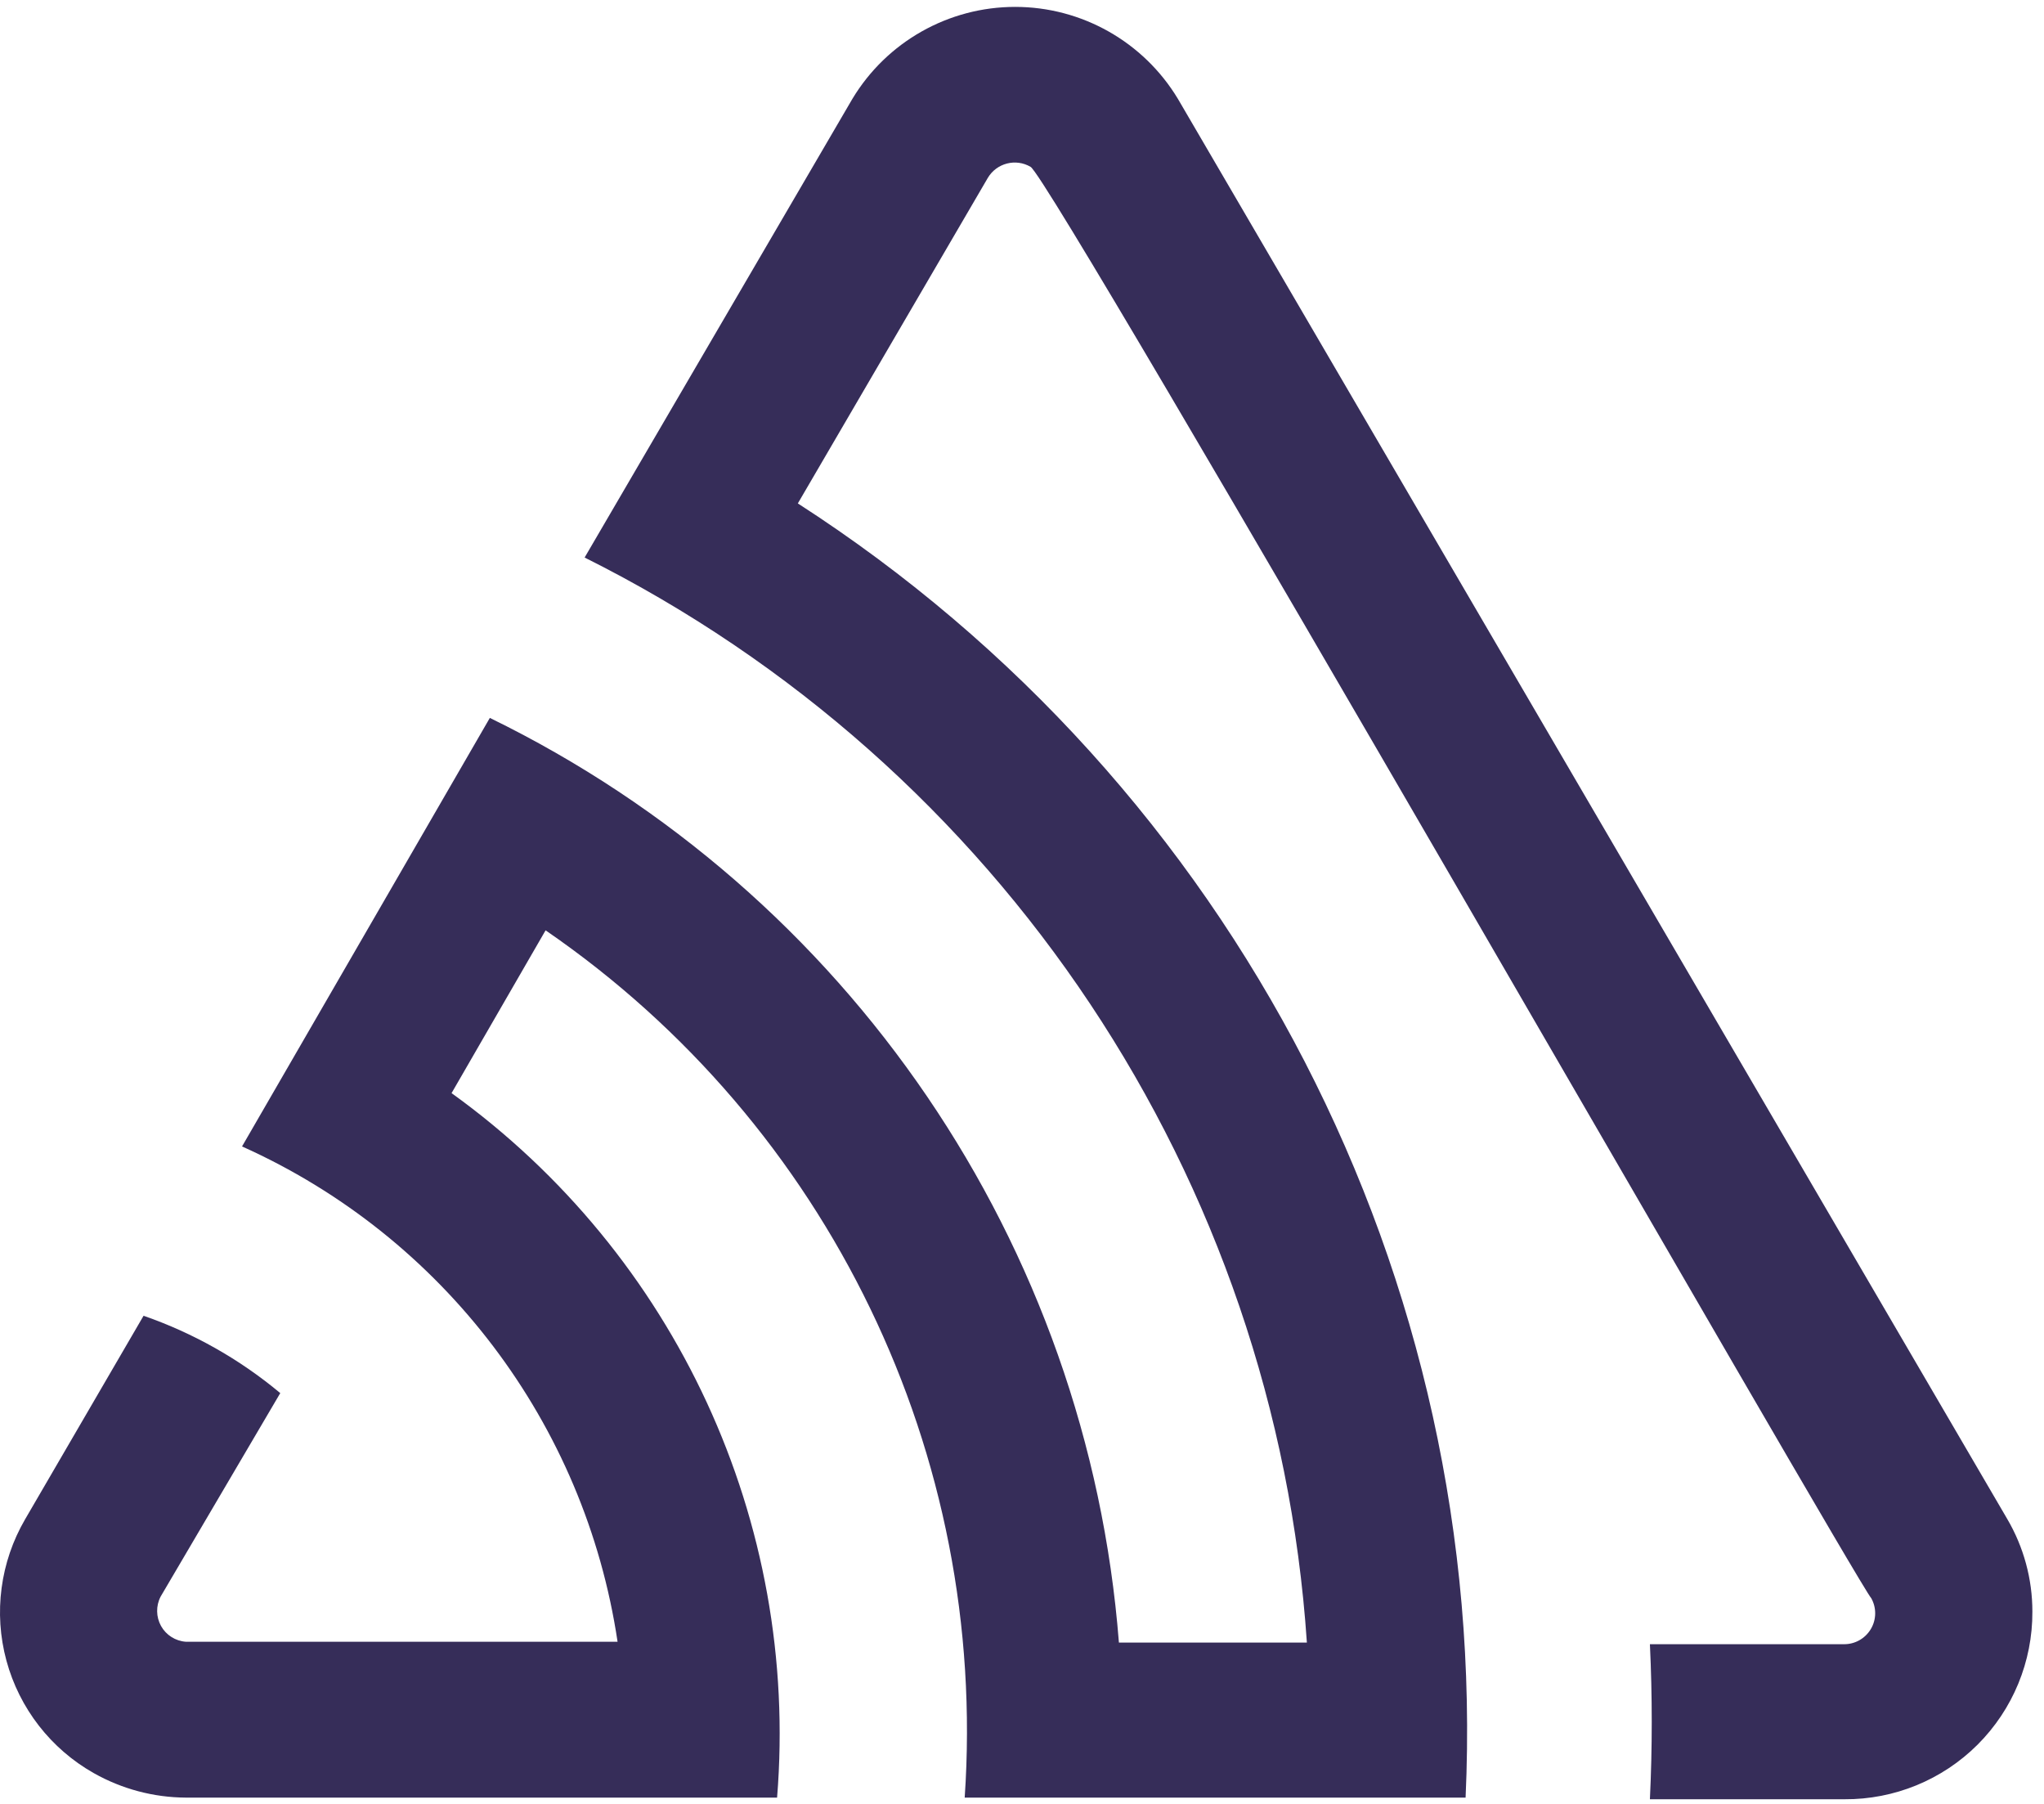
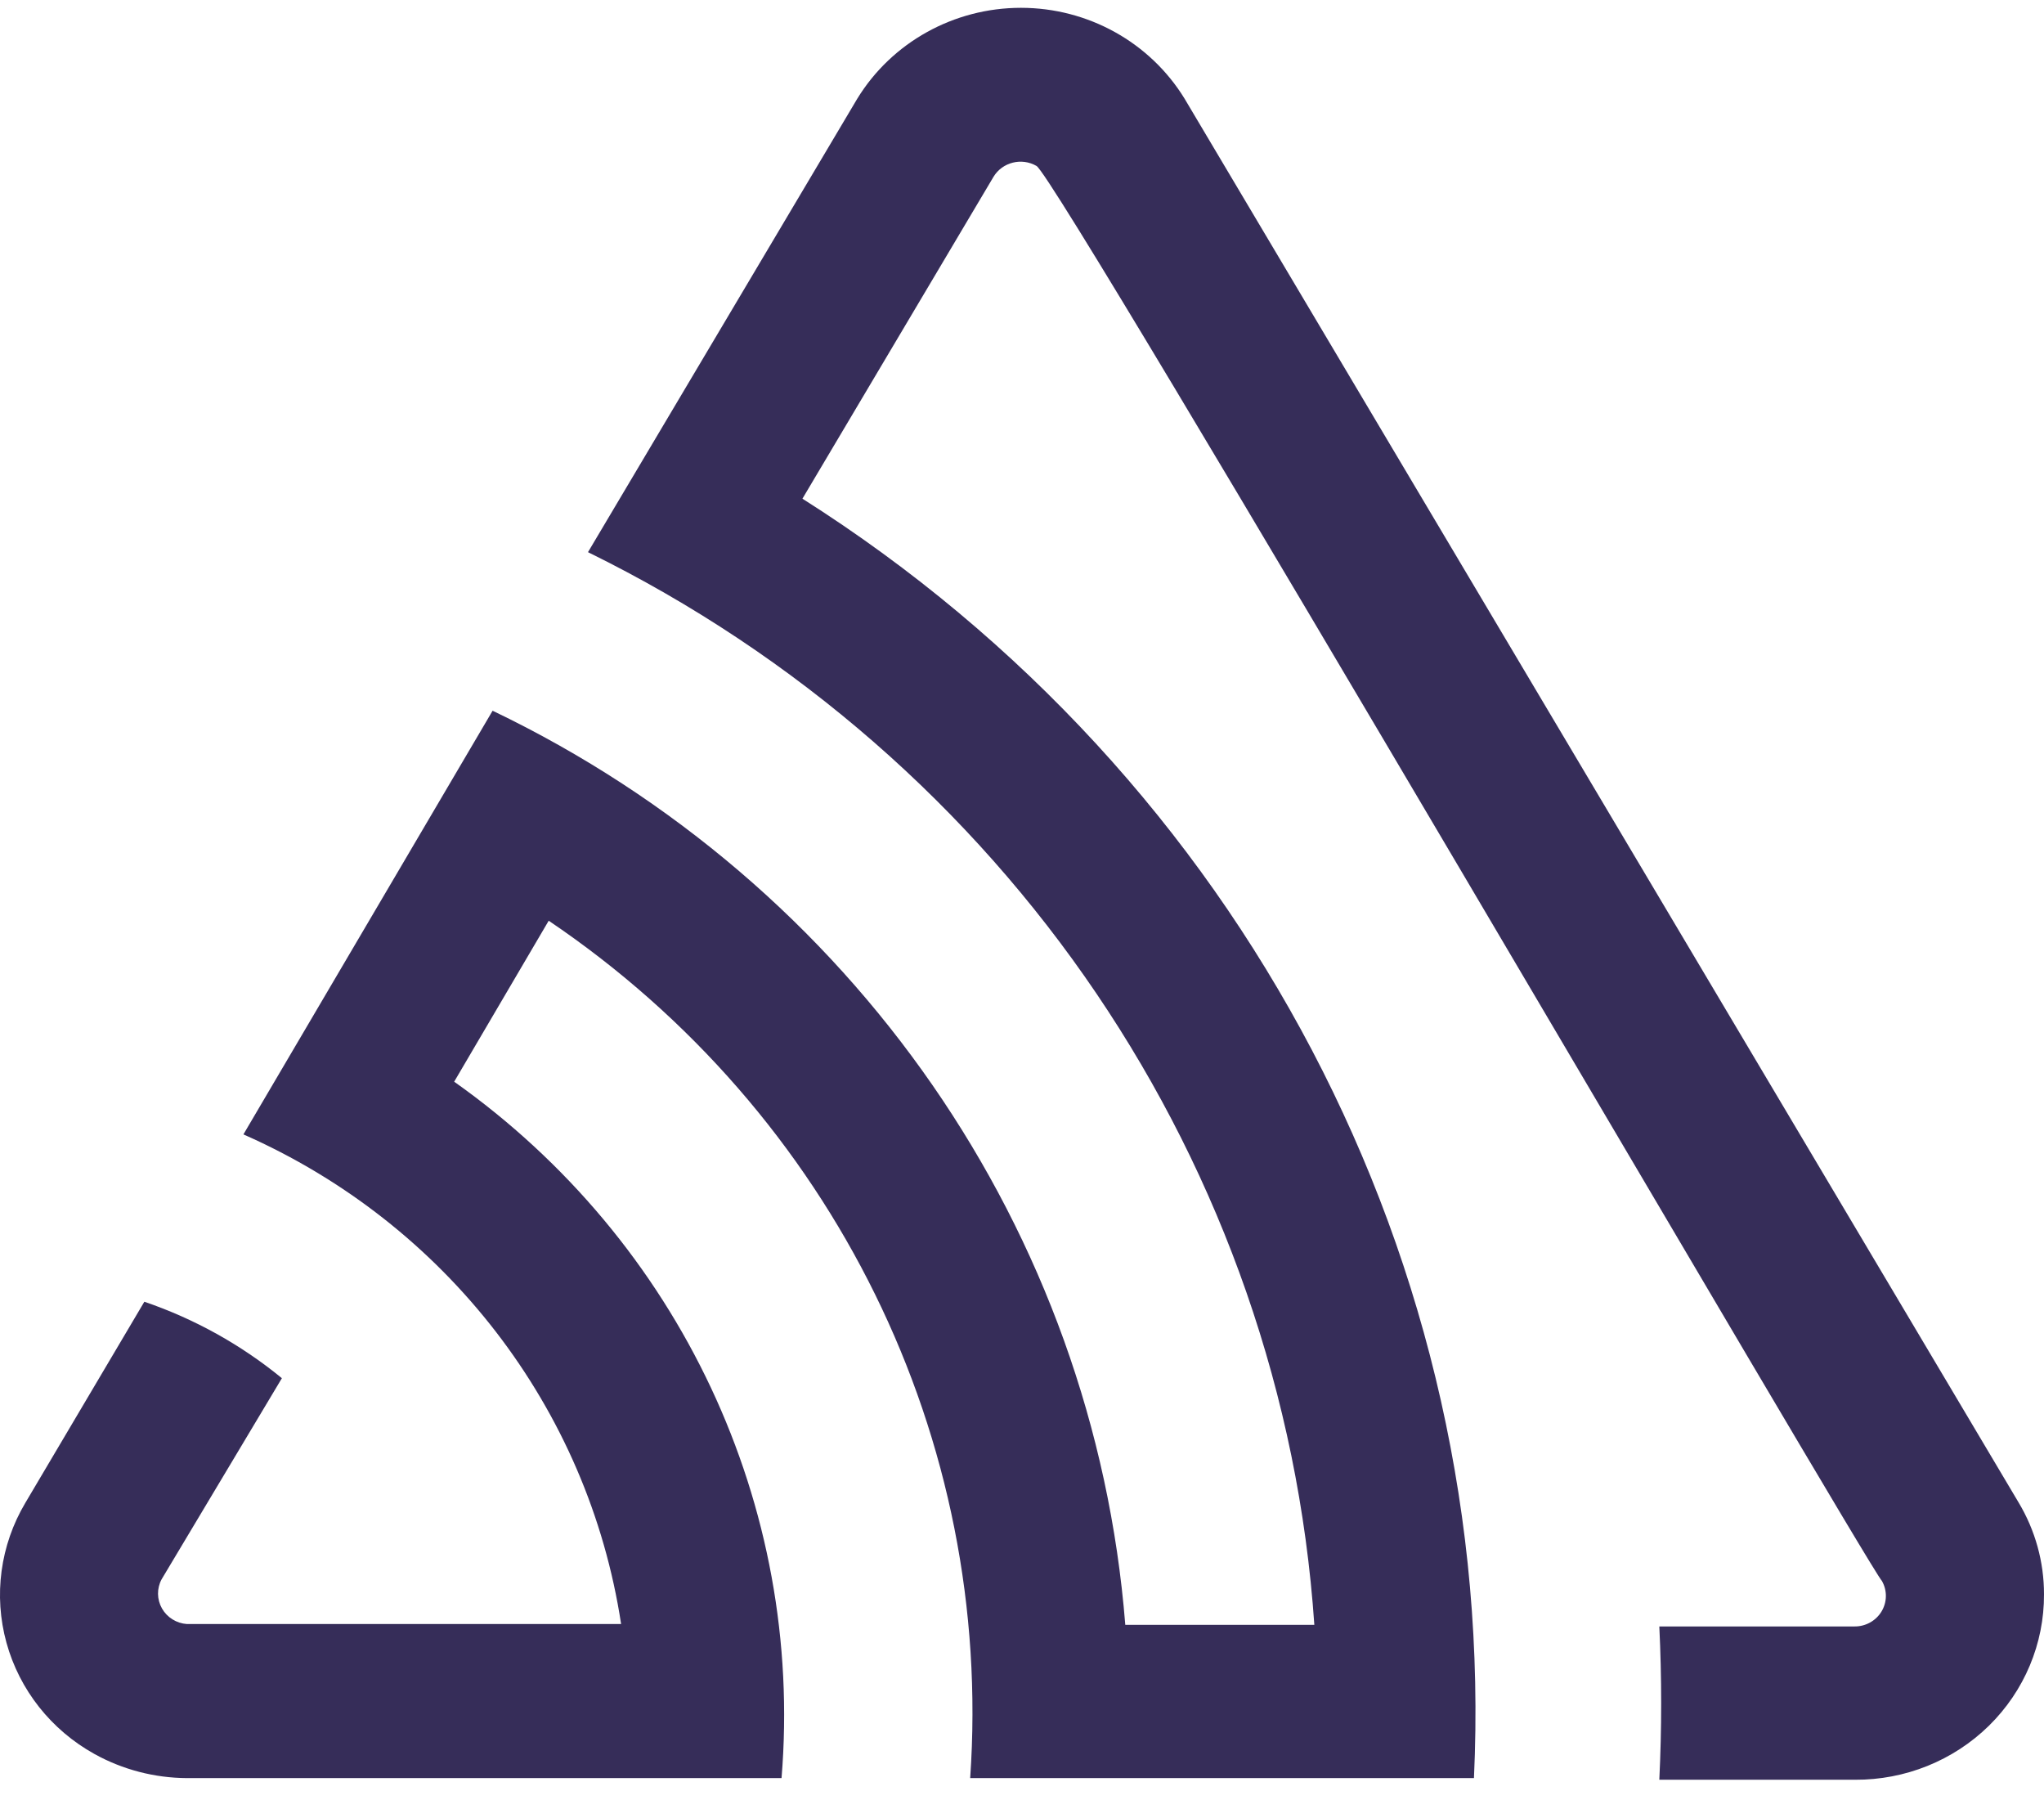
- <svg xmlns="http://www.w3.org/2000/svg" width="51" height="45" viewBox="0 0 51 45" fill="none">
-   <path d="M29.39 2.466C28.532 1.043 26.991 0.172 25.329 0.172C23.666 0.172 22.125 1.043 21.268 2.466L14.587 13.908C24.972 19.093 31.83 29.394 32.608 40.975H27.918C27.141 31.049 21.171 22.274 12.222 17.909L6.039 28.599C11.063 30.853 14.595 35.509 15.409 40.955H4.638C4.378 40.937 4.145 40.789 4.018 40.562C3.892 40.334 3.888 40.059 4.008 39.828L6.993 34.752C5.982 33.908 4.826 33.254 3.582 32.823L0.627 37.899C0.006 38.965 -0.162 40.235 0.16 41.425C0.483 42.616 1.269 43.628 2.343 44.234C3.044 44.629 3.833 44.839 4.638 44.843H19.389C19.947 37.967 16.866 31.301 11.267 27.269L13.613 23.208C20.68 28.062 24.657 36.29 24.07 44.843H36.568C37.16 31.883 30.814 19.585 19.907 12.558L24.648 4.436C24.868 4.068 25.344 3.945 25.714 4.162C26.253 4.456 46.314 39.462 46.69 39.869C46.825 40.11 46.82 40.405 46.677 40.642C46.534 40.879 46.276 41.022 45.999 41.016H41.167C41.228 42.309 41.228 43.598 41.167 44.884H46.02C47.264 44.892 48.461 44.402 49.342 43.523C50.223 42.644 50.716 41.448 50.71 40.204C50.711 39.39 50.493 38.59 50.081 37.889L29.39 2.466Z" fill="#362D59" />
+ <svg xmlns="http://www.w3.org/2000/svg" width="45" height="40" viewBox="0 0 45 40" fill="none">
+   <path d="M26.08 2.173C25.319 0.931 23.952 0.172 22.477 0.172C21.001 0.172 19.634 0.931 18.873 2.173L12.945 12.153C22.16 16.676 28.246 25.661 28.936 35.763H24.774C24.085 27.104 18.787 19.45 10.845 15.643L5.359 24.968C9.817 26.933 12.951 30.995 13.674 35.745H4.115C3.885 35.729 3.679 35.6 3.566 35.402C3.453 35.203 3.45 34.963 3.557 34.762L6.206 30.334C5.308 29.598 4.283 29.028 3.178 28.651L0.557 33.079C0.005 34.009 -0.144 35.117 0.142 36.155C0.428 37.194 1.126 38.076 2.079 38.605C2.701 38.95 3.402 39.132 4.115 39.136H17.206C17.701 33.139 14.966 27.324 9.999 23.808L12.08 20.265C18.351 24.499 21.88 31.675 21.359 39.136H32.45C32.975 27.831 27.344 17.105 17.666 10.976L21.873 3.891C22.068 3.57 22.49 3.463 22.819 3.652C23.296 3.909 41.099 34.443 41.432 34.797C41.552 35.008 41.547 35.265 41.421 35.472C41.294 35.679 41.065 35.803 40.82 35.798H36.531C36.585 36.925 36.585 38.05 36.531 39.172H40.838C41.942 39.179 43.004 38.751 43.786 37.985C44.568 37.218 45.005 36.175 45 35.09C45.001 34.38 44.808 33.682 44.441 33.07L26.08 2.173Z" fill="#362D59" />
</svg>
